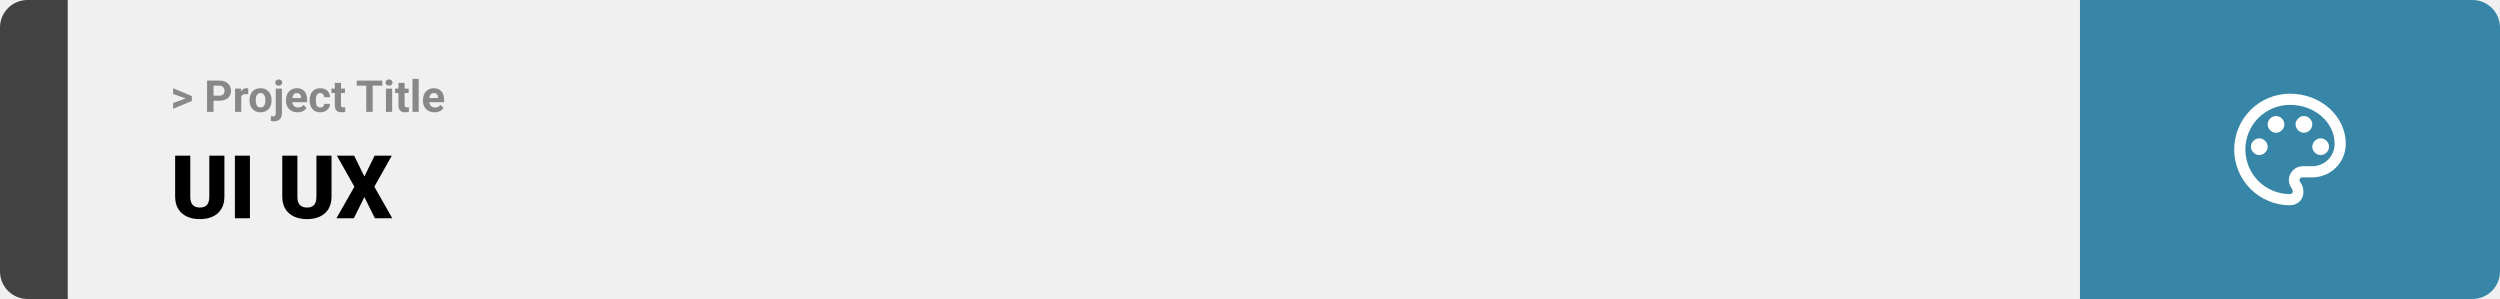
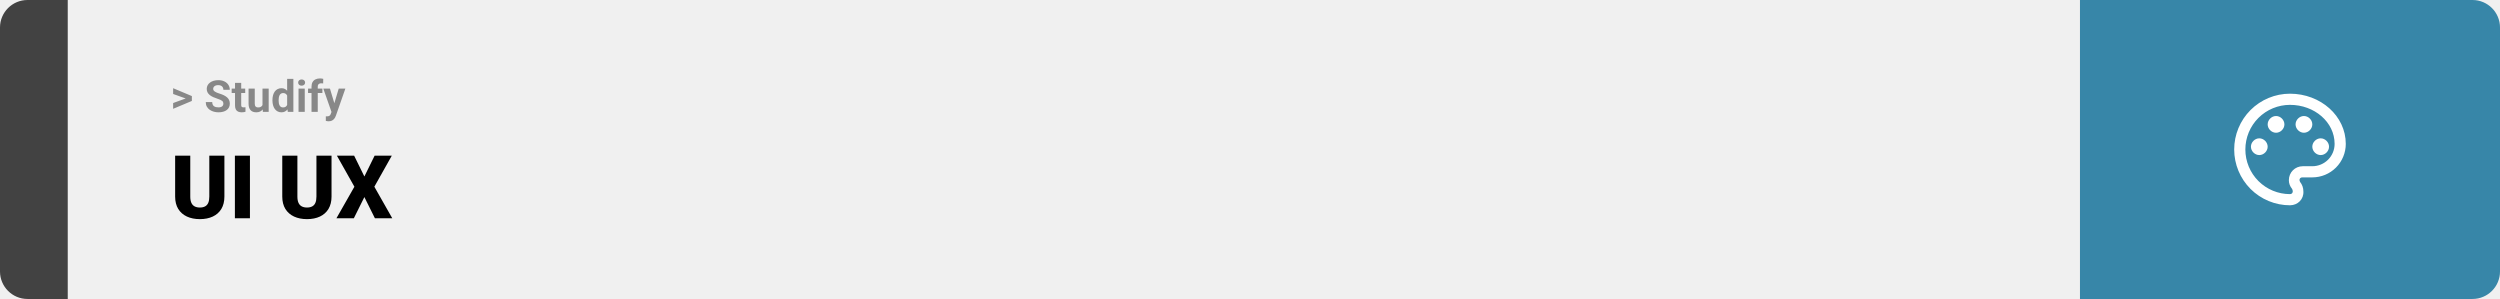
<svg xmlns="http://www.w3.org/2000/svg" width="1363" height="163" viewBox="0 0 1363 163" fill="none">
  <path d="M0 15C0 6.716 6.716 0 15 0H37V163H15C6.716 163 0 156.284 0 148V15Z" fill="#424242" />
  <rect width="1097" height="163" transform="translate(37)" fill="#F0F0F0" />
-   <path d="M101.906 53.922L94.394 51.238V48.086L104.602 52.375V54.637L101.906 53.922ZM94.394 56.172L101.918 53.43L104.602 52.785V55.035L94.394 59.324V56.172ZM119.543 54.918H115.195V52.176H119.543C120.215 52.176 120.762 52.066 121.184 51.848C121.605 51.621 121.914 51.309 122.109 50.91C122.305 50.512 122.402 50.062 122.402 49.562C122.402 49.055 122.305 48.582 122.109 48.145C121.914 47.707 121.605 47.355 121.184 47.09C120.762 46.824 120.215 46.691 119.543 46.691H116.414V61H112.898V43.938H119.543C120.879 43.938 122.023 44.18 122.977 44.664C123.938 45.141 124.672 45.801 125.18 46.645C125.688 47.488 125.941 48.453 125.941 49.539C125.941 50.641 125.688 51.594 125.18 52.398C124.672 53.203 123.938 53.824 122.977 54.262C122.023 54.699 120.879 54.918 119.543 54.918ZM131.531 51.086V61H128.156V48.32H131.332L131.531 51.086ZM135.352 48.238L135.293 51.367C135.129 51.344 134.93 51.324 134.695 51.309C134.469 51.285 134.262 51.273 134.074 51.273C133.598 51.273 133.184 51.336 132.832 51.461C132.488 51.578 132.199 51.754 131.965 51.988C131.738 52.223 131.566 52.508 131.449 52.844C131.34 53.18 131.277 53.562 131.262 53.992L130.582 53.781C130.582 52.961 130.664 52.207 130.828 51.52C130.992 50.824 131.23 50.219 131.543 49.703C131.863 49.188 132.254 48.789 132.715 48.508C133.176 48.227 133.703 48.086 134.297 48.086C134.484 48.086 134.676 48.102 134.871 48.133C135.066 48.156 135.227 48.191 135.352 48.238ZM136.055 54.789V54.543C136.055 53.613 136.188 52.758 136.453 51.977C136.719 51.188 137.105 50.504 137.613 49.926C138.121 49.348 138.746 48.898 139.488 48.578C140.23 48.25 141.082 48.086 142.043 48.086C143.004 48.086 143.859 48.25 144.609 48.578C145.359 48.898 145.988 49.348 146.496 49.926C147.012 50.504 147.402 51.188 147.668 51.977C147.934 52.758 148.066 53.613 148.066 54.543V54.789C148.066 55.711 147.934 56.566 147.668 57.355C147.402 58.137 147.012 58.82 146.496 59.406C145.988 59.984 145.363 60.434 144.621 60.754C143.879 61.074 143.027 61.234 142.066 61.234C141.105 61.234 140.25 61.074 139.5 60.754C138.758 60.434 138.129 59.984 137.613 59.406C137.105 58.82 136.719 58.137 136.453 57.355C136.188 56.566 136.055 55.711 136.055 54.789ZM139.43 54.543V54.789C139.43 55.32 139.477 55.816 139.57 56.277C139.664 56.738 139.812 57.145 140.016 57.496C140.227 57.84 140.5 58.109 140.836 58.305C141.172 58.5 141.582 58.598 142.066 58.598C142.535 58.598 142.938 58.5 143.273 58.305C143.609 58.109 143.879 57.84 144.082 57.496C144.285 57.145 144.434 56.738 144.527 56.277C144.629 55.816 144.68 55.32 144.68 54.789V54.543C144.68 54.027 144.629 53.543 144.527 53.09C144.434 52.629 144.281 52.223 144.07 51.871C143.867 51.512 143.598 51.23 143.262 51.027C142.926 50.824 142.52 50.723 142.043 50.723C141.566 50.723 141.16 50.824 140.824 51.027C140.496 51.23 140.227 51.512 140.016 51.871C139.812 52.223 139.664 52.629 139.57 53.09C139.477 53.543 139.43 54.027 139.43 54.543ZM150.328 48.32H153.715V61.762C153.715 62.699 153.543 63.492 153.199 64.141C152.855 64.789 152.359 65.281 151.711 65.617C151.062 65.953 150.277 66.121 149.355 66.121C149.066 66.121 148.785 66.106 148.512 66.074C148.23 66.043 147.941 65.992 147.645 65.922L147.656 63.332C147.844 63.363 148.027 63.387 148.207 63.402C148.379 63.426 148.555 63.438 148.734 63.438C149.086 63.438 149.379 63.379 149.613 63.262C149.848 63.145 150.023 62.961 150.141 62.711C150.266 62.469 150.328 62.152 150.328 61.762V48.32ZM150.059 45.016C150.059 44.523 150.23 44.117 150.574 43.797C150.926 43.477 151.387 43.316 151.957 43.316C152.535 43.316 152.996 43.477 153.34 43.797C153.684 44.117 153.855 44.523 153.855 45.016C153.855 45.508 153.684 45.914 153.34 46.234C152.996 46.555 152.535 46.715 151.957 46.715C151.387 46.715 150.926 46.555 150.574 46.234C150.23 45.914 150.059 45.508 150.059 45.016ZM162.234 61.234C161.25 61.234 160.367 61.078 159.586 60.766C158.805 60.445 158.141 60.004 157.594 59.441C157.055 58.879 156.641 58.227 156.352 57.484C156.062 56.734 155.918 55.938 155.918 55.094V54.625C155.918 53.664 156.055 52.785 156.328 51.988C156.602 51.191 156.992 50.5 157.5 49.914C158.016 49.328 158.641 48.879 159.375 48.566C160.109 48.246 160.938 48.086 161.859 48.086C162.758 48.086 163.555 48.234 164.25 48.531C164.945 48.828 165.527 49.25 165.996 49.797C166.473 50.344 166.832 51 167.074 51.766C167.316 52.523 167.438 53.367 167.438 54.297V55.703H157.359V53.453H164.121V53.195C164.121 52.727 164.035 52.309 163.863 51.941C163.699 51.566 163.449 51.27 163.113 51.051C162.777 50.832 162.348 50.723 161.824 50.723C161.379 50.723 160.996 50.82 160.676 51.016C160.355 51.211 160.094 51.484 159.891 51.836C159.695 52.188 159.547 52.602 159.445 53.078C159.352 53.547 159.305 54.062 159.305 54.625V55.094C159.305 55.602 159.375 56.07 159.516 56.5C159.664 56.93 159.871 57.301 160.137 57.613C160.41 57.926 160.738 58.168 161.121 58.34C161.512 58.512 161.953 58.598 162.445 58.598C163.055 58.598 163.621 58.48 164.145 58.246C164.676 58.004 165.133 57.641 165.516 57.156L167.156 58.938C166.891 59.32 166.527 59.688 166.066 60.039C165.613 60.391 165.066 60.68 164.426 60.906C163.785 61.125 163.055 61.234 162.234 61.234ZM174.598 58.598C175.012 58.598 175.379 58.52 175.699 58.363C176.02 58.199 176.27 57.973 176.449 57.684C176.637 57.387 176.734 57.039 176.742 56.641H179.918C179.91 57.531 179.672 58.324 179.203 59.02C178.734 59.707 178.105 60.25 177.316 60.648C176.527 61.039 175.645 61.234 174.668 61.234C173.684 61.234 172.824 61.07 172.09 60.742C171.363 60.414 170.758 59.961 170.273 59.383C169.789 58.797 169.426 58.117 169.184 57.344C168.941 56.562 168.82 55.727 168.82 54.836V54.496C168.82 53.598 168.941 52.762 169.184 51.988C169.426 51.207 169.789 50.527 170.273 49.949C170.758 49.363 171.363 48.906 172.09 48.578C172.816 48.25 173.668 48.086 174.645 48.086C175.684 48.086 176.594 48.285 177.375 48.684C178.164 49.082 178.781 49.652 179.227 50.395C179.68 51.129 179.91 52 179.918 53.008H176.742C176.734 52.586 176.645 52.203 176.473 51.859C176.309 51.516 176.066 51.242 175.746 51.039C175.434 50.828 175.047 50.723 174.586 50.723C174.094 50.723 173.691 50.828 173.379 51.039C173.066 51.242 172.824 51.523 172.652 51.883C172.48 52.234 172.359 52.637 172.289 53.09C172.227 53.535 172.195 54.004 172.195 54.496V54.836C172.195 55.328 172.227 55.801 172.289 56.254C172.352 56.707 172.469 57.109 172.641 57.461C172.82 57.812 173.066 58.09 173.379 58.293C173.691 58.496 174.098 58.598 174.598 58.598ZM188.086 48.32V50.711H180.703V48.32H188.086ZM182.531 45.191H185.906V57.18C185.906 57.547 185.953 57.828 186.047 58.023C186.148 58.219 186.297 58.355 186.492 58.434C186.688 58.504 186.934 58.539 187.23 58.539C187.441 58.539 187.629 58.531 187.793 58.516C187.965 58.492 188.109 58.469 188.227 58.445L188.238 60.93C187.949 61.023 187.637 61.098 187.301 61.152C186.965 61.207 186.594 61.234 186.188 61.234C185.445 61.234 184.797 61.113 184.242 60.871C183.695 60.621 183.273 60.223 182.977 59.676C182.68 59.129 182.531 58.41 182.531 57.52V45.191ZM203.191 43.938V61H199.688V43.938H203.191ZM208.441 43.938V46.691H194.52V43.938H208.441ZM213.797 48.32V61H210.41V48.32H213.797ZM210.199 45.016C210.199 44.523 210.371 44.117 210.715 43.797C211.059 43.477 211.52 43.316 212.098 43.316C212.668 43.316 213.125 43.477 213.469 43.797C213.82 44.117 213.996 44.523 213.996 45.016C213.996 45.508 213.82 45.914 213.469 46.234C213.125 46.555 212.668 46.715 212.098 46.715C211.52 46.715 211.059 46.555 210.715 46.234C210.371 45.914 210.199 45.508 210.199 45.016ZM222.797 48.32V50.711H215.414V48.32H222.797ZM217.242 45.191H220.617V57.18C220.617 57.547 220.664 57.828 220.758 58.023C220.859 58.219 221.008 58.355 221.203 58.434C221.398 58.504 221.645 58.539 221.941 58.539C222.152 58.539 222.34 58.531 222.504 58.516C222.676 58.492 222.82 58.469 222.938 58.445L222.949 60.93C222.66 61.023 222.348 61.098 222.012 61.152C221.676 61.207 221.305 61.234 220.898 61.234C220.156 61.234 219.508 61.113 218.953 60.871C218.406 60.621 217.984 60.223 217.688 59.676C217.391 59.129 217.242 58.41 217.242 57.52V45.191ZM228.281 43V61H224.895V43H228.281ZM236.906 61.234C235.922 61.234 235.039 61.078 234.258 60.766C233.477 60.445 232.812 60.004 232.266 59.441C231.727 58.879 231.312 58.227 231.023 57.484C230.734 56.734 230.59 55.938 230.59 55.094V54.625C230.59 53.664 230.727 52.785 231 51.988C231.273 51.191 231.664 50.5 232.172 49.914C232.688 49.328 233.312 48.879 234.047 48.566C234.781 48.246 235.609 48.086 236.531 48.086C237.43 48.086 238.227 48.234 238.922 48.531C239.617 48.828 240.199 49.25 240.668 49.797C241.145 50.344 241.504 51 241.746 51.766C241.988 52.523 242.109 53.367 242.109 54.297V55.703H232.031V53.453H238.793V53.195C238.793 52.727 238.707 52.309 238.535 51.941C238.371 51.566 238.121 51.27 237.785 51.051C237.449 50.832 237.02 50.723 236.496 50.723C236.051 50.723 235.668 50.82 235.348 51.016C235.027 51.211 234.766 51.484 234.562 51.836C234.367 52.188 234.219 52.602 234.117 53.078C234.023 53.547 233.977 54.062 233.977 54.625V55.094C233.977 55.602 234.047 56.07 234.188 56.5C234.336 56.93 234.543 57.301 234.809 57.613C235.082 57.926 235.41 58.168 235.793 58.34C236.184 58.512 236.625 58.598 237.117 58.598C237.727 58.598 238.293 58.48 238.816 58.246C239.348 58.004 239.805 57.641 240.188 57.156L241.828 58.938C241.562 59.32 241.199 59.688 240.738 60.039C240.285 60.391 239.738 60.68 239.098 60.906C238.457 61.125 237.727 61.234 236.906 61.234Z" fill="#888888" />
+   <path d="M101.906 53.922L94.394 51.238V48.086L104.602 52.375V54.637L101.906 53.922ZM94.394 56.172L101.918 53.43L104.602 52.785V55.035L94.394 59.324V56.172ZM121.781 56.535C121.781 56.23 121.734 55.957 121.641 55.715C121.555 55.465 121.391 55.238 121.148 55.035C120.906 54.824 120.566 54.617 120.129 54.414C119.691 54.211 119.125 54 118.43 53.781C117.656 53.531 116.922 53.25 116.227 52.938C115.539 52.625 114.93 52.262 114.398 51.848C113.875 51.426 113.461 50.938 113.156 50.383C112.859 49.828 112.711 49.184 112.711 48.449C112.711 47.738 112.867 47.094 113.18 46.516C113.492 45.93 113.93 45.43 114.492 45.016C115.055 44.594 115.719 44.27 116.484 44.043C117.258 43.816 118.105 43.703 119.027 43.703C120.285 43.703 121.383 43.93 122.32 44.383C123.258 44.836 123.984 45.457 124.5 46.246C125.023 47.035 125.285 47.938 125.285 48.953H121.793C121.793 48.453 121.688 48.016 121.477 47.641C121.273 47.258 120.961 46.957 120.539 46.738C120.125 46.52 119.602 46.41 118.969 46.41C118.359 46.41 117.852 46.504 117.445 46.691C117.039 46.871 116.734 47.117 116.531 47.43C116.328 47.734 116.227 48.078 116.227 48.461C116.227 48.75 116.297 49.012 116.438 49.246C116.586 49.48 116.805 49.699 117.094 49.902C117.383 50.105 117.738 50.297 118.16 50.477C118.582 50.656 119.07 50.832 119.625 51.004C120.555 51.285 121.371 51.602 122.074 51.953C122.785 52.305 123.379 52.699 123.855 53.137C124.332 53.574 124.691 54.07 124.934 54.625C125.176 55.18 125.297 55.809 125.297 56.512C125.297 57.254 125.152 57.918 124.863 58.504C124.574 59.09 124.156 59.586 123.609 59.992C123.062 60.398 122.41 60.707 121.652 60.918C120.895 61.129 120.047 61.234 119.109 61.234C118.266 61.234 117.434 61.125 116.613 60.906C115.793 60.68 115.047 60.34 114.375 59.887C113.711 59.434 113.18 58.855 112.781 58.152C112.383 57.449 112.184 56.617 112.184 55.656H115.711C115.711 56.188 115.793 56.637 115.957 57.004C116.121 57.371 116.352 57.668 116.648 57.895C116.953 58.121 117.312 58.285 117.727 58.387C118.148 58.488 118.609 58.539 119.109 58.539C119.719 58.539 120.219 58.453 120.609 58.281C121.008 58.109 121.301 57.871 121.488 57.566C121.684 57.262 121.781 56.918 121.781 56.535ZM133.688 48.32V50.711H126.305V48.32H133.688ZM128.133 45.191H131.508V57.18C131.508 57.547 131.555 57.828 131.648 58.023C131.75 58.219 131.898 58.355 132.094 58.434C132.289 58.504 132.535 58.539 132.832 58.539C133.043 58.539 133.23 58.531 133.395 58.516C133.566 58.492 133.711 58.469 133.828 58.445L133.84 60.93C133.551 61.023 133.238 61.098 132.902 61.152C132.566 61.207 132.195 61.234 131.789 61.234C131.047 61.234 130.398 61.113 129.844 60.871C129.297 60.621 128.875 60.223 128.578 59.676C128.281 59.129 128.133 58.41 128.133 57.52V45.191ZM143.109 57.965V48.32H146.484V61H143.309L143.109 57.965ZM143.484 55.363L144.48 55.34C144.48 56.184 144.383 56.969 144.188 57.695C143.992 58.414 143.699 59.039 143.309 59.57C142.918 60.094 142.426 60.504 141.832 60.801C141.238 61.09 140.539 61.234 139.734 61.234C139.117 61.234 138.547 61.148 138.023 60.977C137.508 60.797 137.062 60.52 136.688 60.145C136.32 59.762 136.031 59.273 135.82 58.68C135.617 58.078 135.516 57.355 135.516 56.512V48.32H138.891V56.535C138.891 56.91 138.934 57.227 139.02 57.484C139.113 57.742 139.242 57.953 139.406 58.117C139.57 58.281 139.762 58.398 139.98 58.469C140.207 58.539 140.457 58.574 140.73 58.574C141.426 58.574 141.973 58.434 142.371 58.152C142.777 57.871 143.062 57.488 143.227 57.004C143.398 56.512 143.484 55.965 143.484 55.363ZM156.551 58.234V43H159.949V61H156.891L156.551 58.234ZM148.535 54.812V54.566C148.535 53.598 148.645 52.719 148.863 51.93C149.082 51.133 149.402 50.449 149.824 49.879C150.246 49.309 150.766 48.867 151.383 48.555C152 48.242 152.703 48.086 153.492 48.086C154.234 48.086 154.883 48.242 155.438 48.555C156 48.867 156.477 49.312 156.867 49.891C157.266 50.461 157.586 51.137 157.828 51.918C158.07 52.691 158.246 53.539 158.355 54.461V55C158.246 55.883 158.07 56.703 157.828 57.461C157.586 58.219 157.266 58.883 156.867 59.453C156.477 60.016 156 60.453 155.438 60.766C154.875 61.078 154.219 61.234 153.469 61.234C152.68 61.234 151.977 61.074 151.359 60.754C150.75 60.434 150.234 59.984 149.812 59.406C149.398 58.828 149.082 58.148 148.863 57.367C148.645 56.586 148.535 55.734 148.535 54.812ZM151.91 54.566V54.812C151.91 55.336 151.949 55.824 152.027 56.277C152.113 56.73 152.25 57.133 152.438 57.484C152.633 57.828 152.883 58.098 153.188 58.293C153.5 58.48 153.879 58.574 154.324 58.574C154.902 58.574 155.379 58.445 155.754 58.188C156.129 57.922 156.414 57.559 156.609 57.098C156.812 56.637 156.93 56.105 156.961 55.504V53.969C156.938 53.477 156.867 53.035 156.75 52.645C156.641 52.246 156.477 51.906 156.258 51.625C156.047 51.344 155.781 51.125 155.461 50.969C155.148 50.812 154.777 50.734 154.348 50.734C153.91 50.734 153.535 50.836 153.223 51.039C152.91 51.234 152.656 51.504 152.461 51.848C152.273 52.191 152.133 52.598 152.039 53.066C151.953 53.527 151.91 54.027 151.91 54.566ZM166.148 48.32V61H162.762V48.32H166.148ZM162.551 45.016C162.551 44.523 162.723 44.117 163.066 43.797C163.41 43.477 163.871 43.316 164.449 43.316C165.02 43.316 165.477 43.477 165.82 43.797C166.172 44.117 166.348 44.523 166.348 45.016C166.348 45.508 166.172 45.914 165.82 46.234C165.477 46.555 165.02 46.715 164.449 46.715C163.871 46.715 163.41 46.555 163.066 46.234C162.723 45.914 162.551 45.508 162.551 45.016ZM173.238 61H169.84V47.195C169.84 46.234 170.027 45.426 170.402 44.77C170.785 44.105 171.32 43.605 172.008 43.27C172.703 42.926 173.527 42.754 174.48 42.754C174.793 42.754 175.094 42.777 175.383 42.824C175.672 42.863 175.953 42.914 176.227 42.977L176.191 45.52C176.043 45.48 175.887 45.453 175.723 45.438C175.559 45.422 175.367 45.414 175.148 45.414C174.742 45.414 174.395 45.484 174.105 45.625C173.824 45.758 173.609 45.957 173.461 46.223C173.312 46.488 173.238 46.812 173.238 47.195V61ZM175.77 48.32V50.711H167.953V48.32H175.77ZM181.301 59.57L184.664 48.32H188.285L183.188 62.91C183.078 63.23 182.93 63.574 182.742 63.941C182.562 64.309 182.316 64.656 182.004 64.984C181.699 65.32 181.312 65.594 180.844 65.805C180.383 66.016 179.816 66.121 179.145 66.121C178.824 66.121 178.562 66.102 178.359 66.062C178.156 66.023 177.914 65.969 177.633 65.898V63.426C177.719 63.426 177.809 63.426 177.902 63.426C177.996 63.434 178.086 63.438 178.172 63.438C178.617 63.438 178.98 63.387 179.262 63.285C179.543 63.184 179.77 63.027 179.941 62.816C180.113 62.613 180.25 62.348 180.352 62.02L181.301 59.57ZM179.895 48.32L182.648 57.508L183.129 61.082L180.832 61.328L176.273 48.32H179.895Z" fill="#888888" />
  <path d="M114.117 84.875H122.344V107.164C122.344 109.82 121.789 112.07 120.68 113.914C119.57 115.742 118.016 117.125 116.016 118.062C114.016 119 111.664 119.469 108.961 119.469C106.289 119.469 103.938 119 101.906 118.062C99.891 117.125 98.312 115.742 97.172 113.914C96.047 112.07 95.484 109.82 95.484 107.164V84.875H103.734V107.164C103.734 108.57 103.938 109.719 104.344 110.609C104.75 111.484 105.344 112.125 106.125 112.531C106.906 112.938 107.852 113.141 108.961 113.141C110.086 113.141 111.031 112.938 111.797 112.531C112.562 112.125 113.141 111.484 113.531 110.609C113.922 109.719 114.117 108.57 114.117 107.164V84.875ZM136.266 84.875V119H128.062V84.875H136.266ZM172.523 84.875H180.75V107.164C180.75 109.82 180.195 112.07 179.086 113.914C177.977 115.742 176.422 117.125 174.422 118.062C172.422 119 170.07 119.469 167.367 119.469C164.695 119.469 162.344 119 160.312 118.062C158.297 117.125 156.719 115.742 155.578 113.914C154.453 112.07 153.891 109.82 153.891 107.164V84.875H162.141V107.164C162.141 108.57 162.344 109.719 162.75 110.609C163.156 111.484 163.75 112.125 164.531 112.531C165.312 112.938 166.258 113.141 167.367 113.141C168.492 113.141 169.438 112.938 170.203 112.531C170.969 112.125 171.547 111.484 171.938 110.609C172.328 109.719 172.523 108.57 172.523 107.164V84.875ZM193.078 84.875L198.656 96.219L204.234 84.875H213.609L204.094 101.797L213.867 119H204.398L198.656 107.445L192.914 119H183.422L193.219 101.797L183.68 84.875H193.078Z" fill="black" />
  <path d="M1134 0H1348C1356.28 0 1363 6.716 1363 15V148C1363 156.284 1356.28 163 1348 163H1134V0Z" fill="#3786A8" />
  <path d="M1248.5 111.917C1244.51 111.917 1240.55 111.13 1236.86 109.601C1233.17 108.073 1229.82 105.832 1226.99 103.008C1221.29 97.304 1218.08 89.567 1218.08 81.5C1218.08 73.433 1221.29 65.696 1226.99 59.992C1232.7 54.288 1240.43 51.083 1248.5 51.083C1265.23 51.083 1278.92 63.25 1278.92 78.458C1278.92 83.299 1276.99 87.941 1273.57 91.363C1270.15 94.786 1265.51 96.708 1260.67 96.708H1255.19C1254.28 96.708 1253.67 97.317 1253.67 98.229C1253.67 98.533 1253.97 98.838 1253.97 99.142C1255.19 100.662 1255.8 102.487 1255.8 104.312C1256.1 108.571 1252.76 111.917 1248.5 111.917ZM1248.5 57.167C1242.05 57.167 1235.86 59.73 1231.29 64.294C1226.73 68.857 1224.17 75.046 1224.17 81.5C1224.17 87.954 1226.73 94.143 1231.29 98.706C1235.86 103.27 1242.05 105.833 1248.5 105.833C1249.41 105.833 1250.02 105.225 1250.02 104.312C1250.02 103.704 1249.72 103.4 1249.72 103.096C1248.5 101.575 1247.89 100.054 1247.89 98.229C1247.89 93.971 1251.24 90.625 1255.5 90.625H1260.67C1263.89 90.625 1266.99 89.343 1269.27 87.061C1271.55 84.78 1272.83 81.685 1272.83 78.458C1272.83 66.596 1261.88 57.167 1248.5 57.167ZM1231.77 75.417C1234.2 75.417 1236.33 77.546 1236.33 79.979C1236.33 82.412 1234.2 84.542 1231.77 84.542C1229.34 84.542 1227.21 82.412 1227.21 79.979C1227.21 77.546 1229.34 75.417 1231.77 75.417ZM1240.9 63.25C1243.33 63.25 1245.46 65.379 1245.46 67.812C1245.46 70.246 1243.33 72.375 1240.9 72.375C1238.46 72.375 1236.33 70.246 1236.33 67.812C1236.33 65.379 1238.46 63.25 1240.9 63.25ZM1256.1 63.25C1258.54 63.25 1260.67 65.379 1260.67 67.812C1260.67 70.246 1258.54 72.375 1256.1 72.375C1253.67 72.375 1251.54 70.246 1251.54 67.812C1251.54 65.379 1253.67 63.25 1256.1 63.25ZM1265.23 75.417C1267.66 75.417 1269.79 77.546 1269.79 79.979C1269.79 82.412 1267.66 84.542 1265.23 84.542C1262.8 84.542 1260.67 82.412 1260.67 79.979C1260.67 77.546 1262.8 75.417 1265.23 75.417Z" fill="white" />
</svg>
